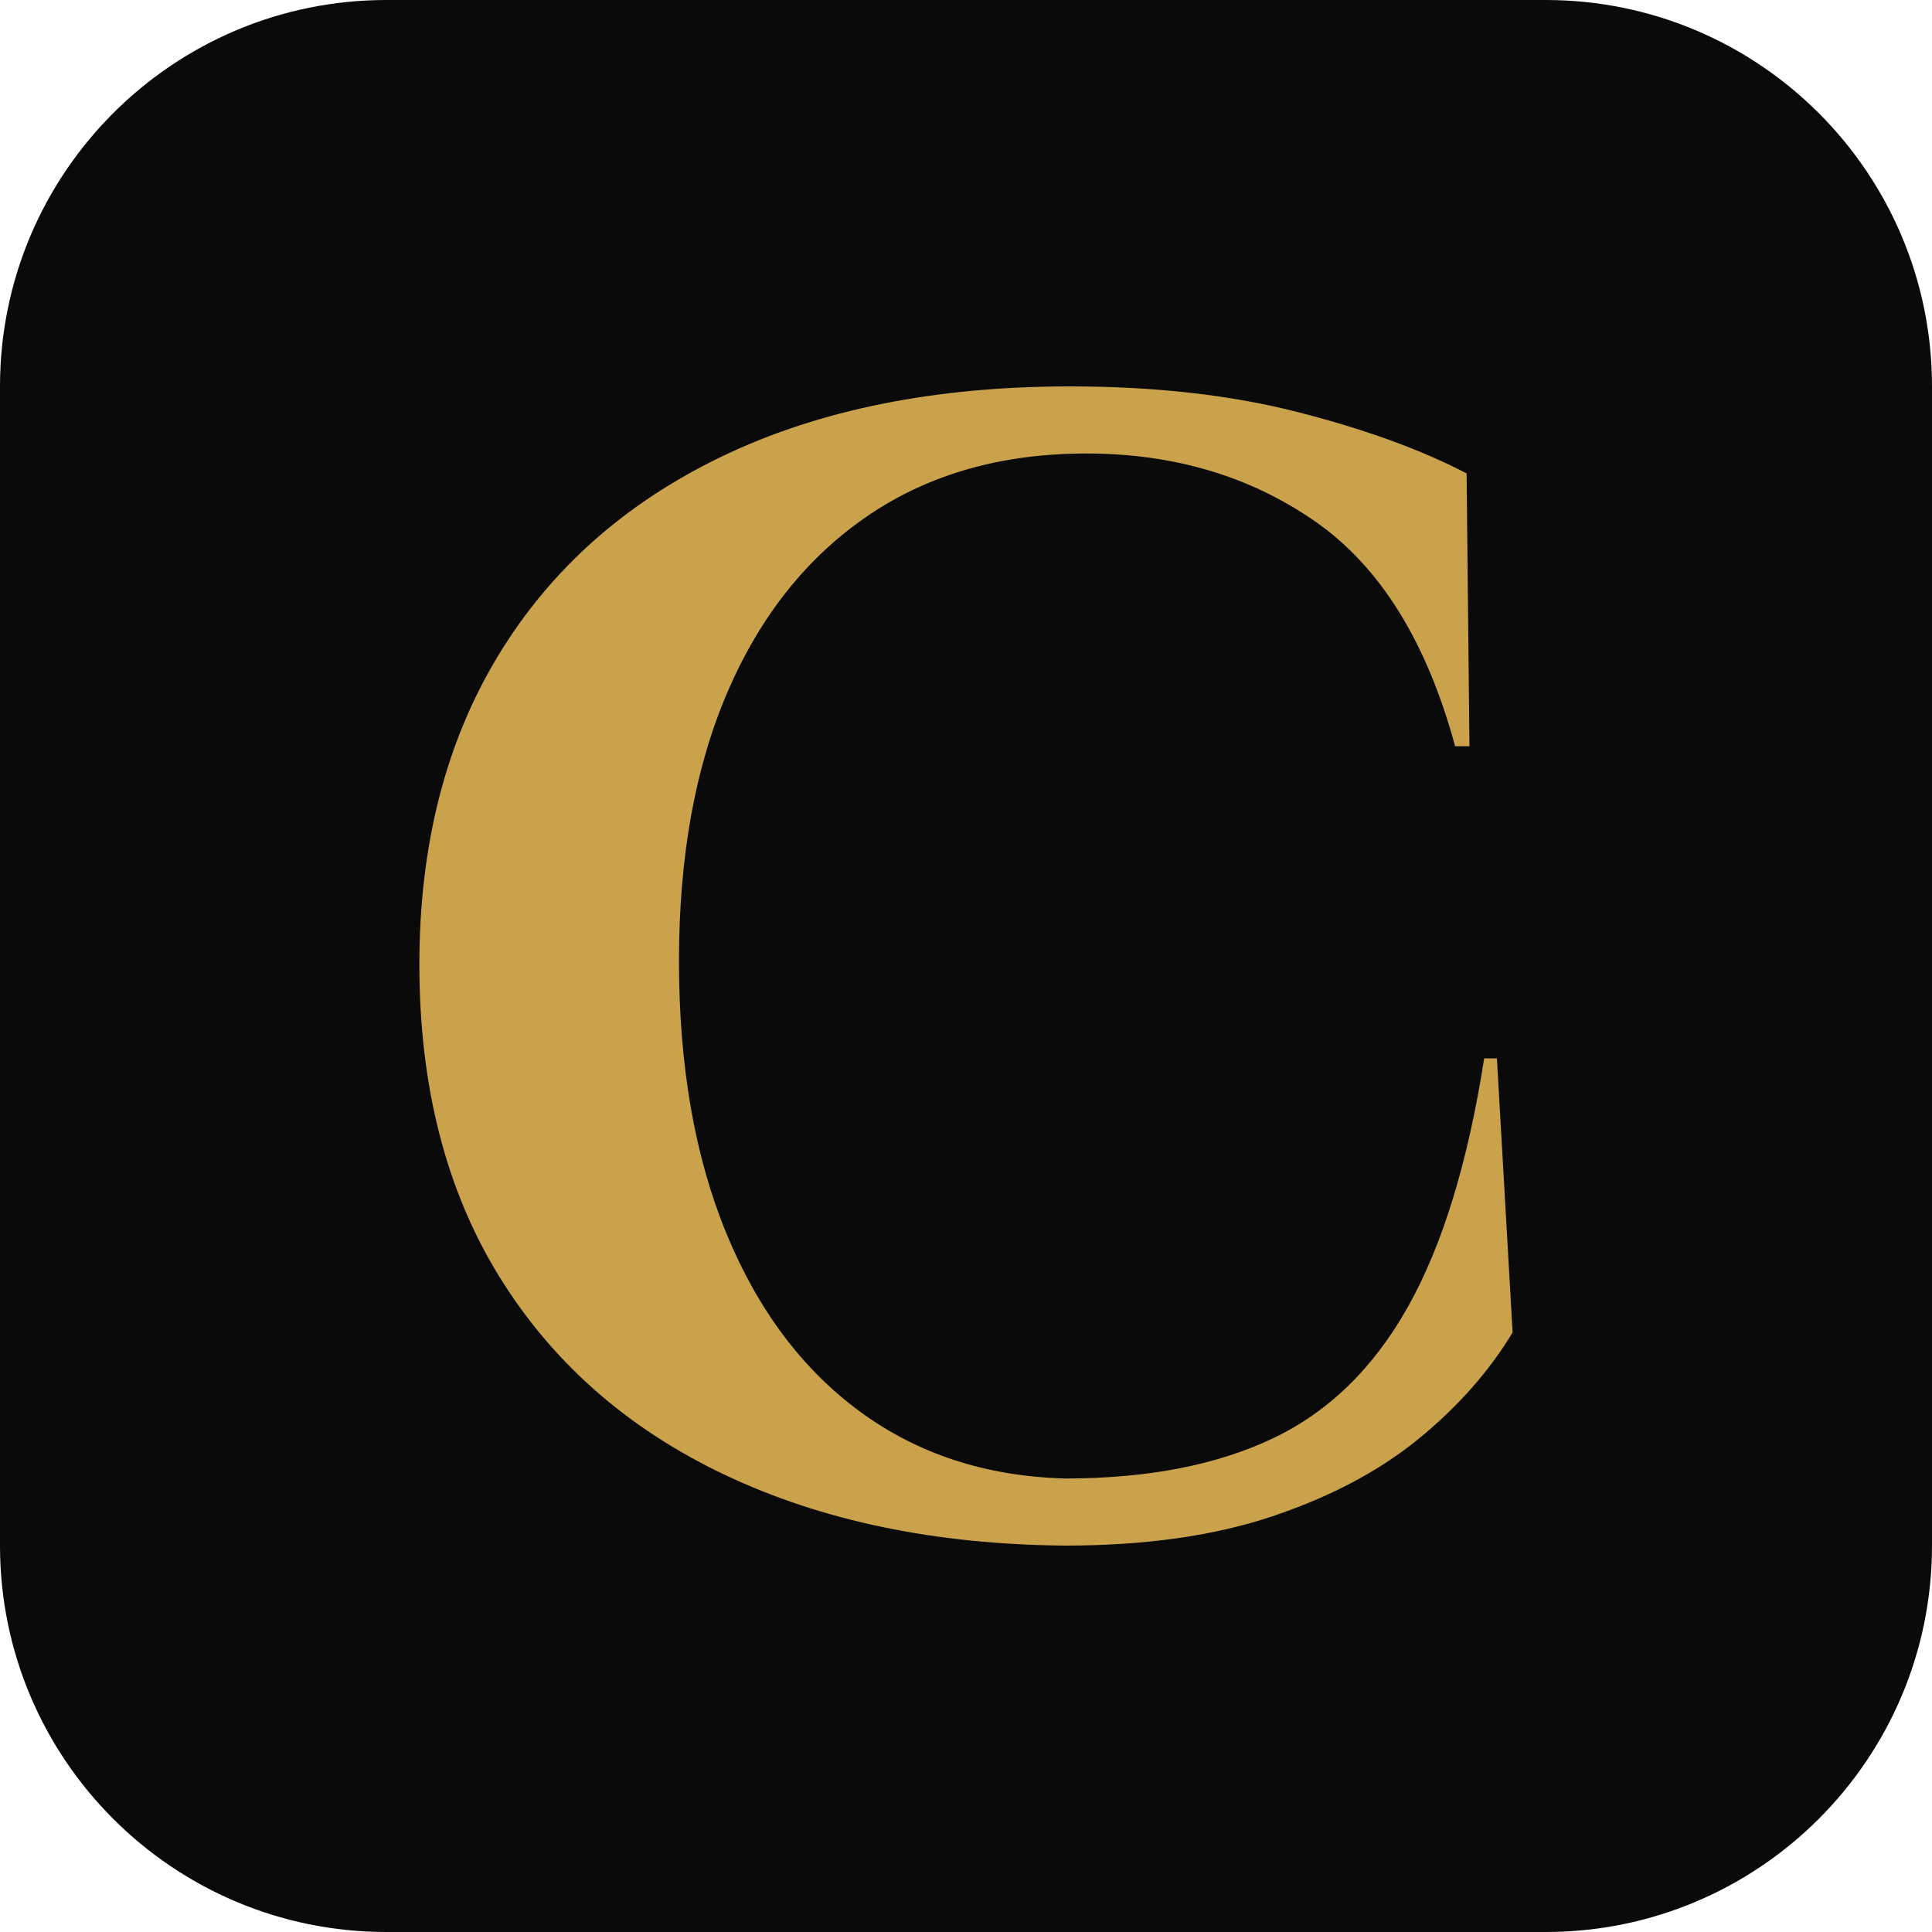
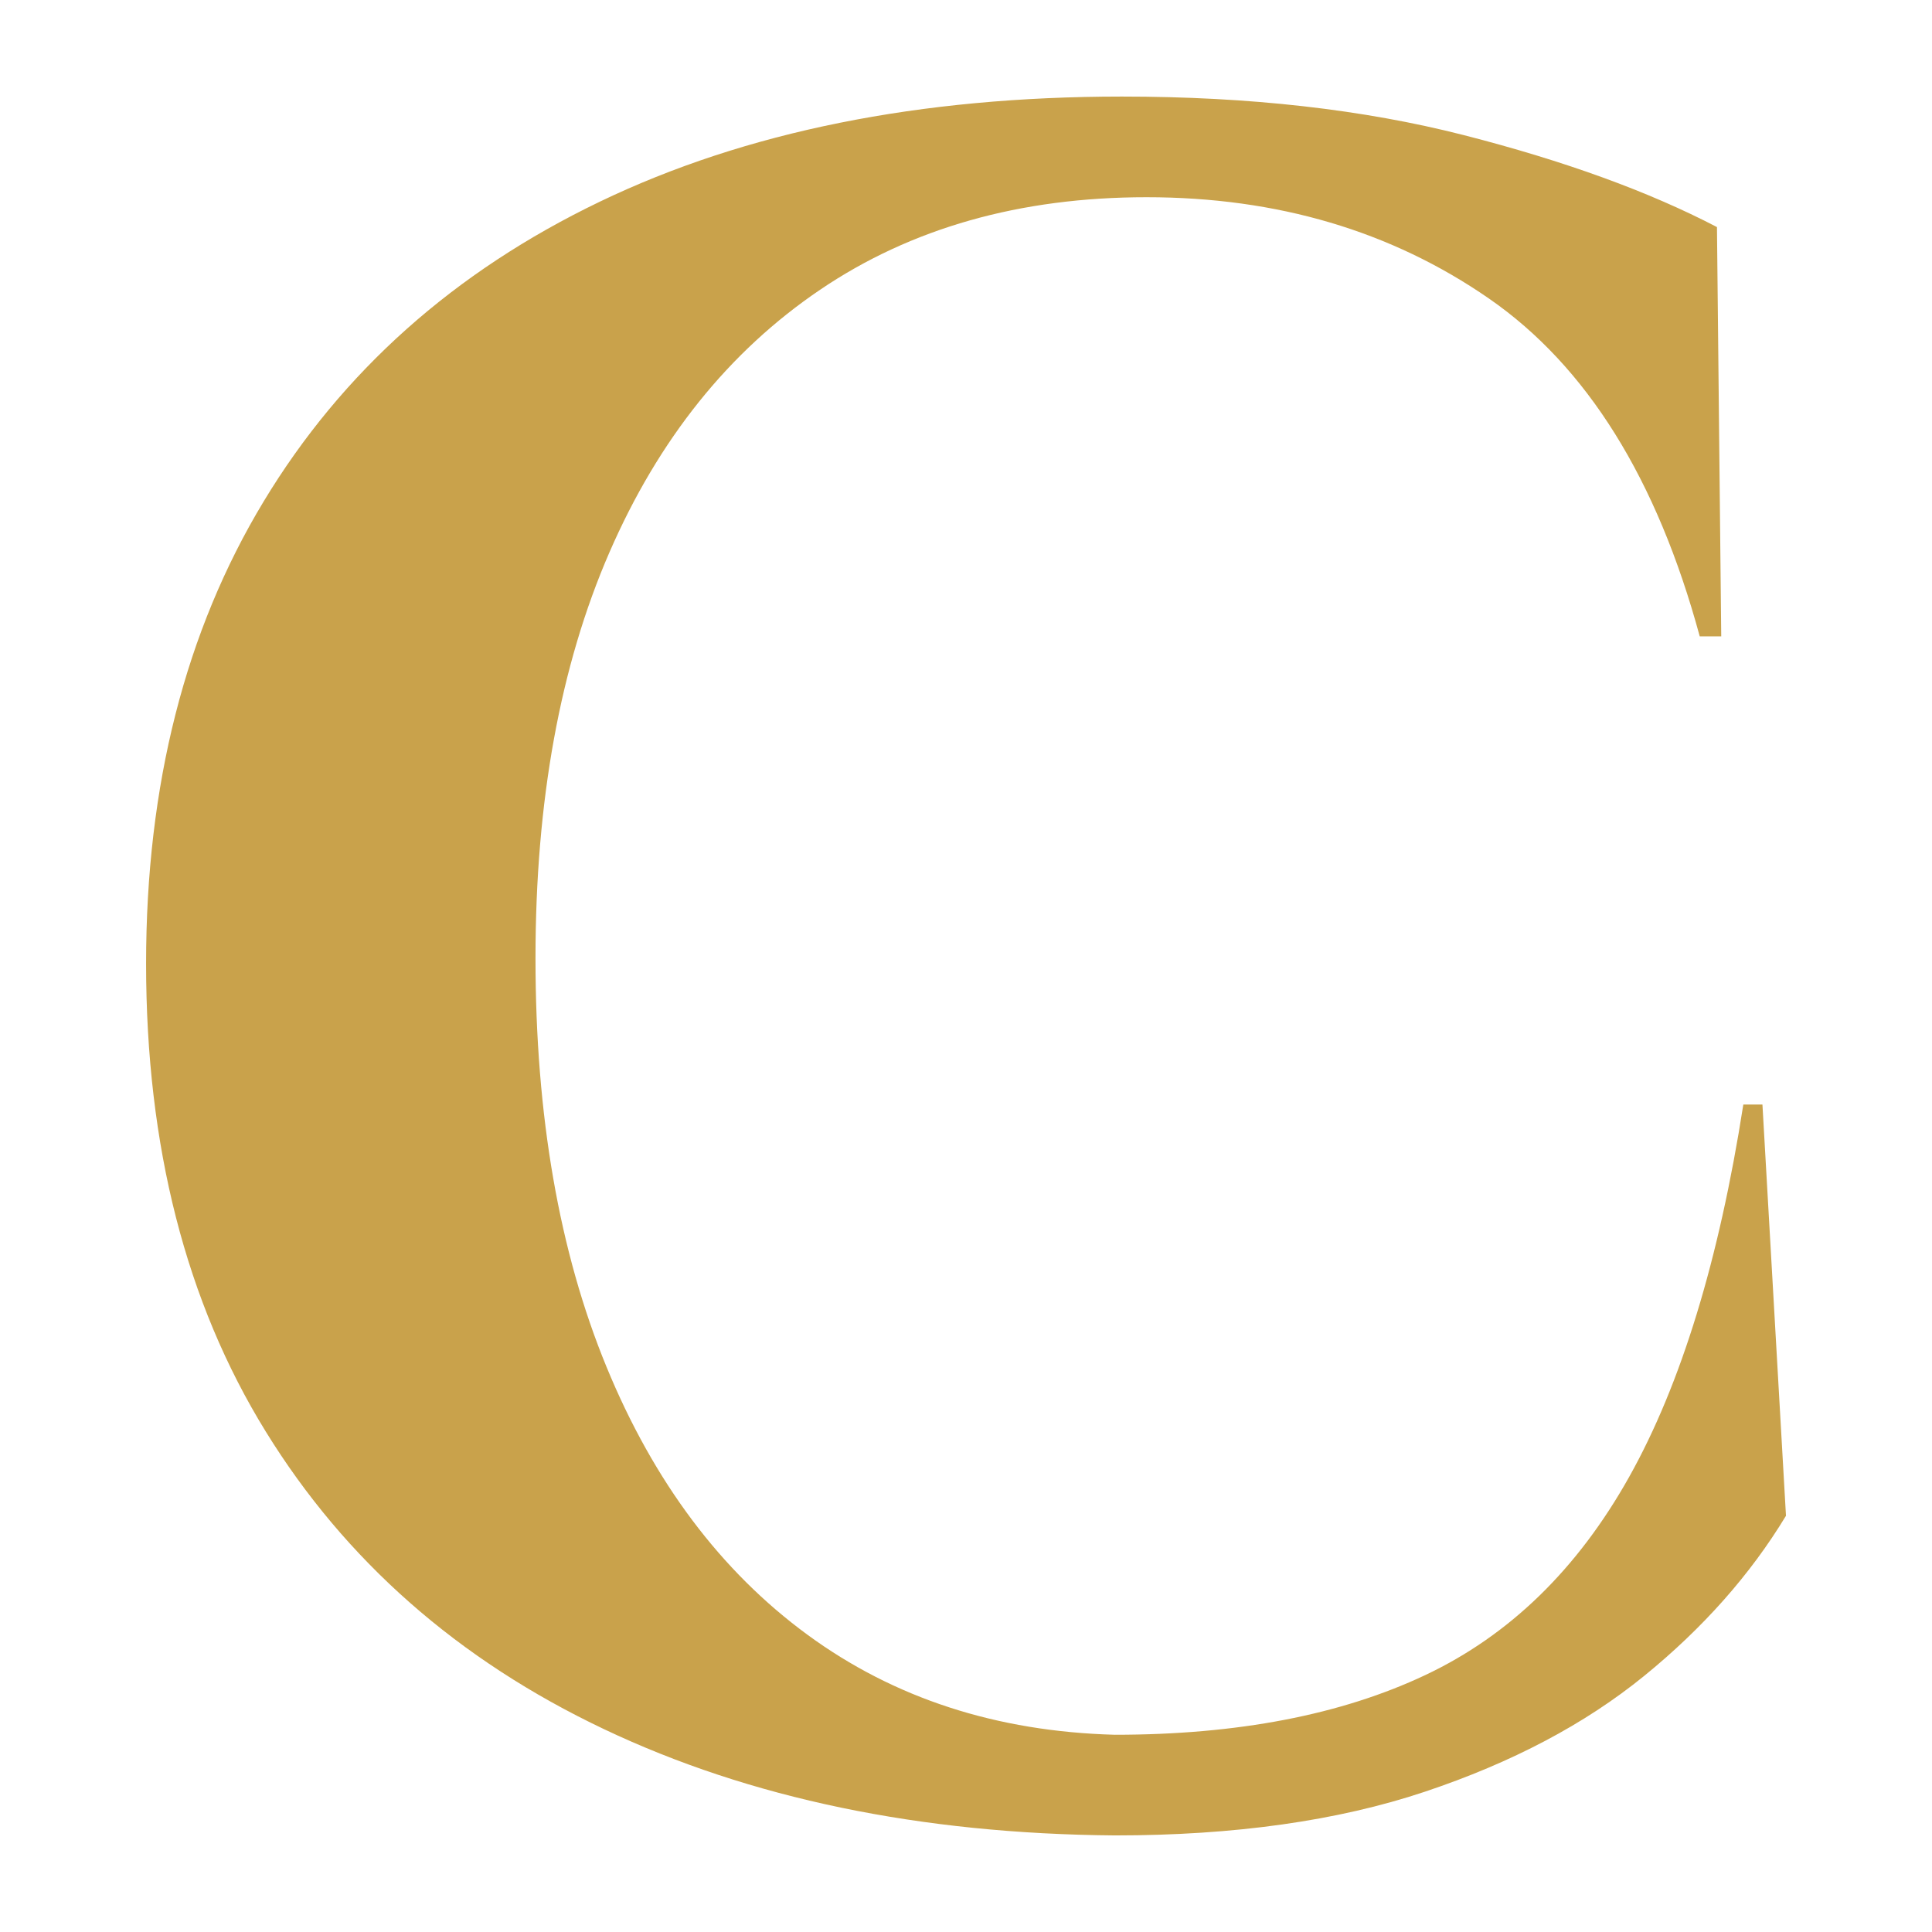
<svg xmlns="http://www.w3.org/2000/svg" width="100" height="100" viewBox="0 0 100 100">
-   <rect width="100" height="100" rx="20" fill="#0A0A0B" />
-   <g transform="translate(18.013 78.846) scale(0.0824176 -0.0824176)" fill="#C9A24B">
+   <g transform="translate(2.02 93.27) scale(0.12363 -0.12363)" fill="#C9A24B">
    <path d="M721.535 292 731.391 119.822Q709.034 82.893 671.963 52.732Q634.891 22.572 580.177 4.286Q525.463 -14 450.391 -14Q328.178 -13 236.553 30.482Q144.929 73.964 94.875 155.161Q44.822 236.357 44.822 351Q44.822 463.036 94.072 544.536Q143.322 626.036 234.839 670.018Q326.357 714 453.356 714Q533.427 714 596.57 697.839Q659.712 681.678 702.498 659.357L704.285 488.001H695.285Q668.428 586.929 607.106 629.393Q545.784 671.858 463.677 671.858Q384.176 671.858 326.962 633.09Q269.747 594.322 238.801 523.161Q207.854 452 207.854 353.214Q207.854 254.428 237.586 182.16Q267.319 109.893 321.712 70.017Q376.105 30.142 450.391 28.142Q527.463 28.142 580.374 53.125Q633.285 78.107 665.785 136.178Q698.285 194.25 713.535 292Z" />
  </g>
</svg>
